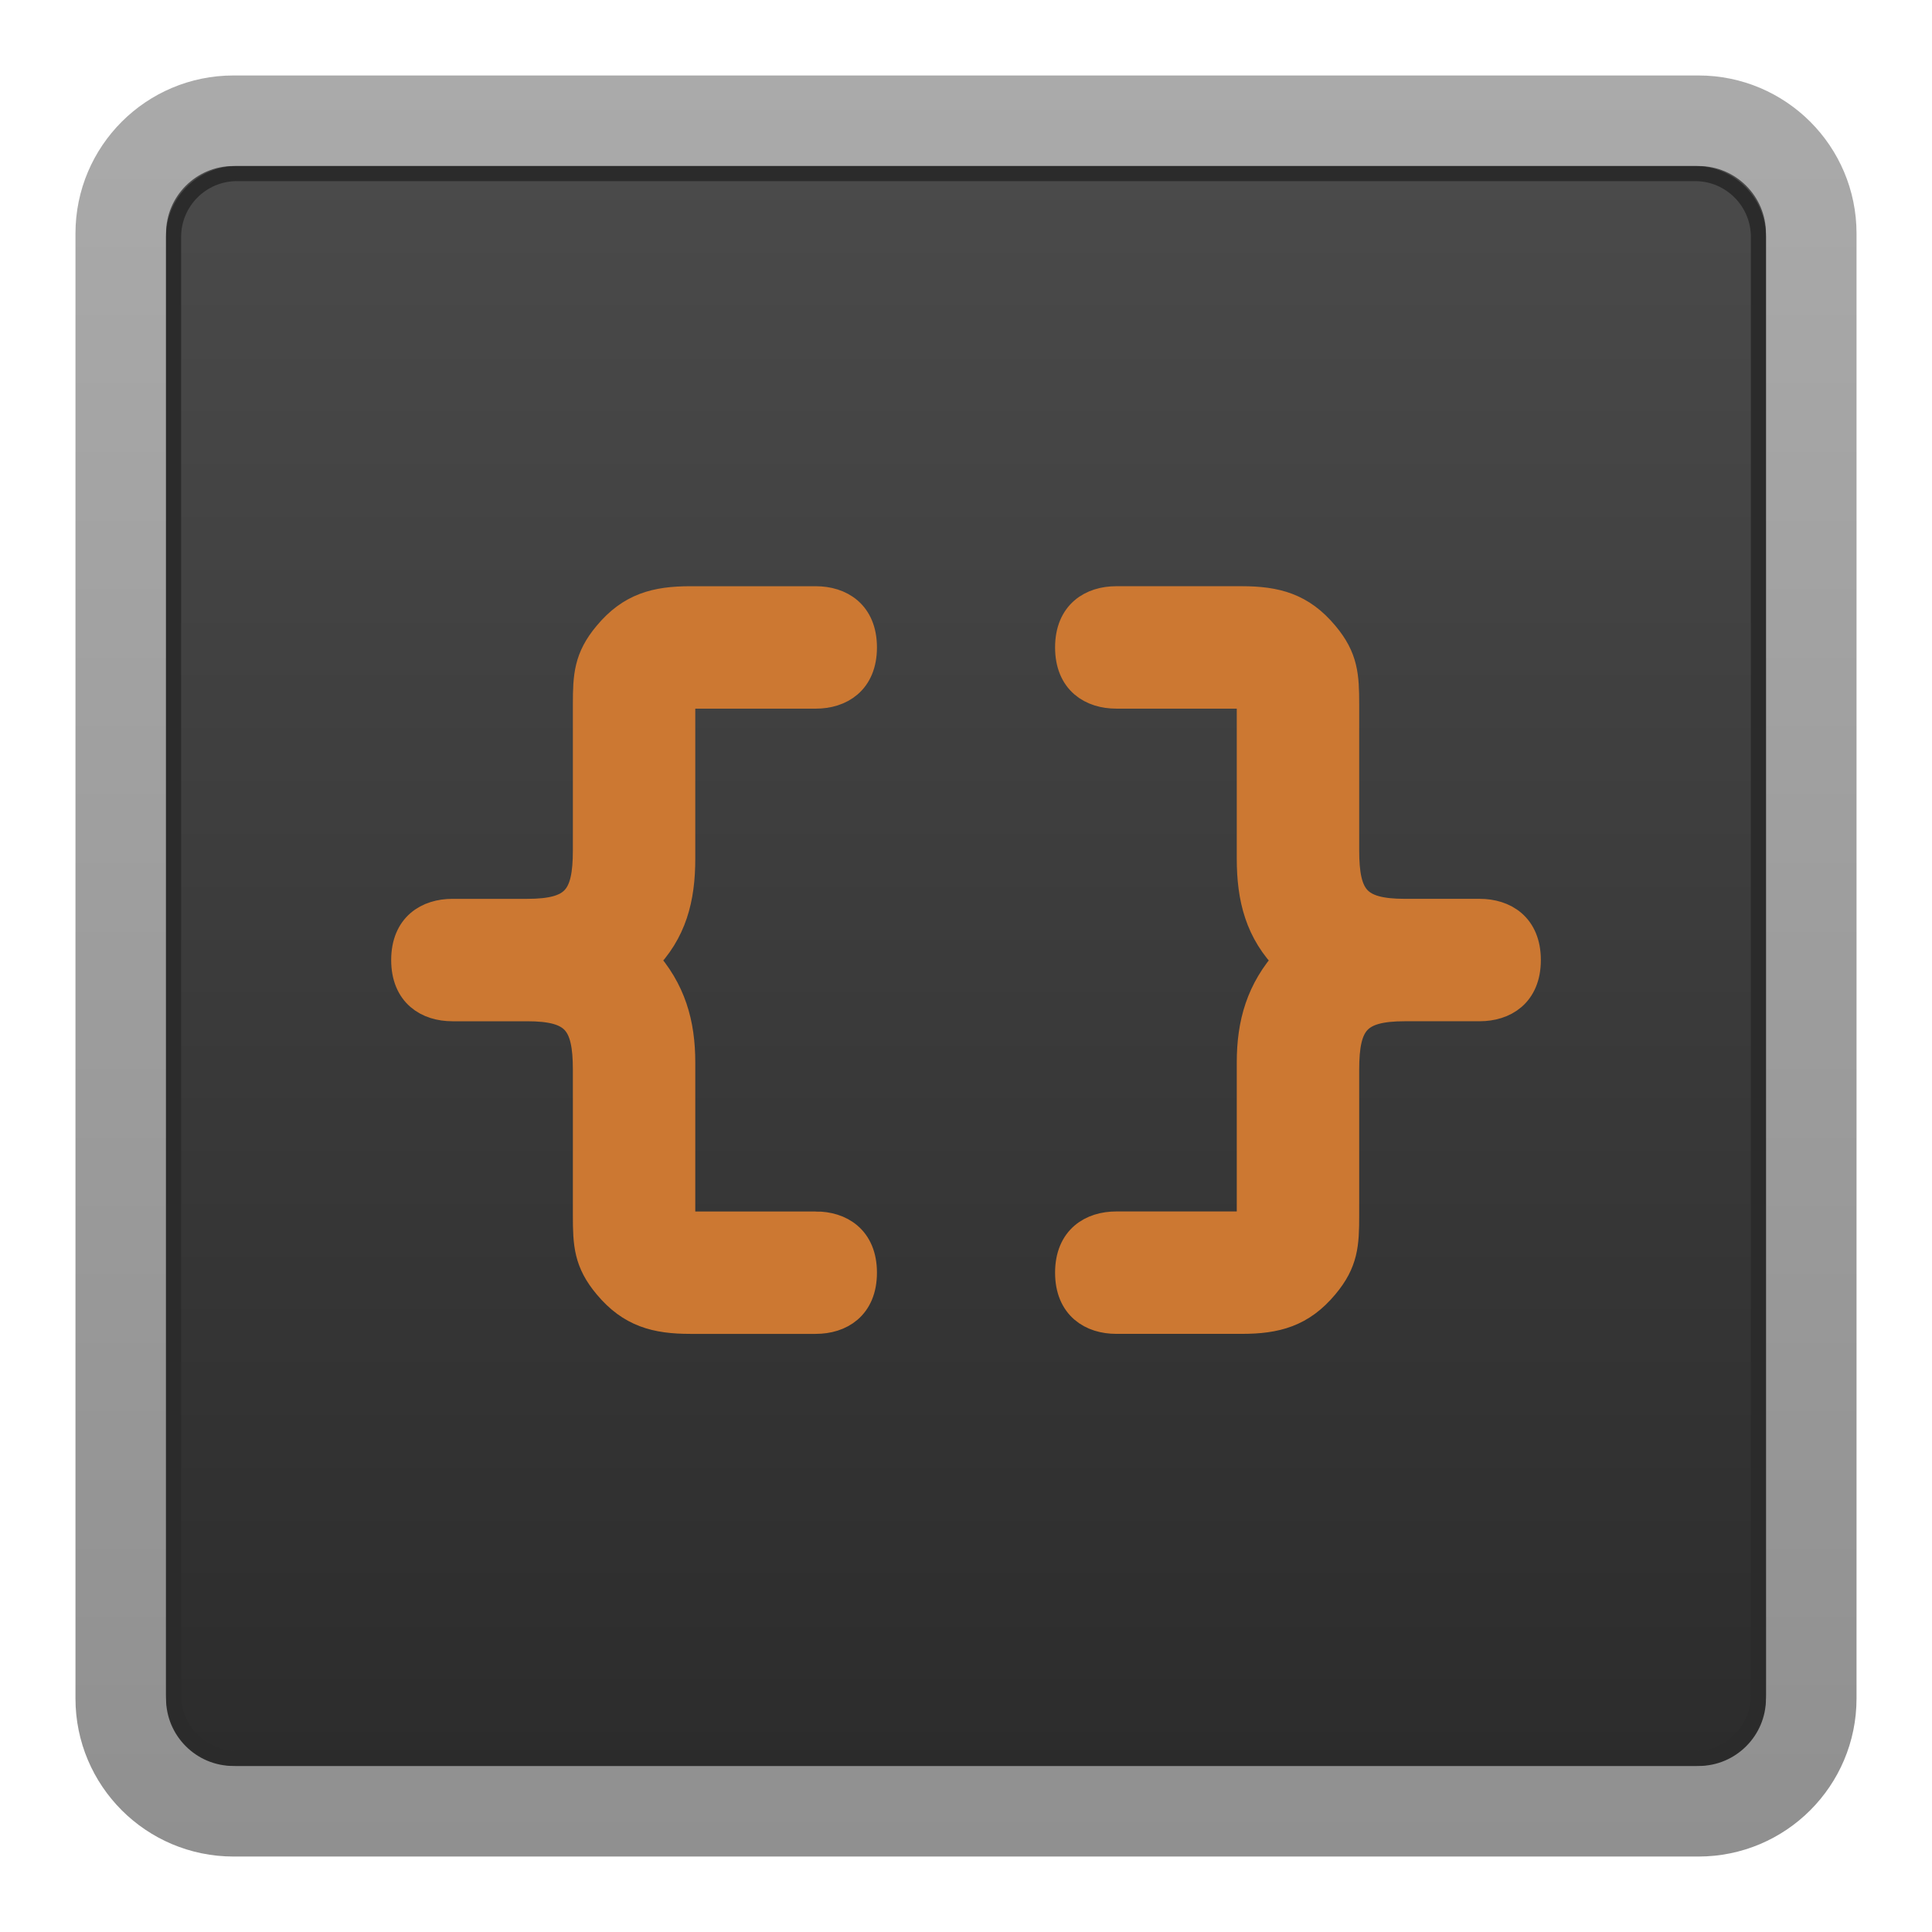
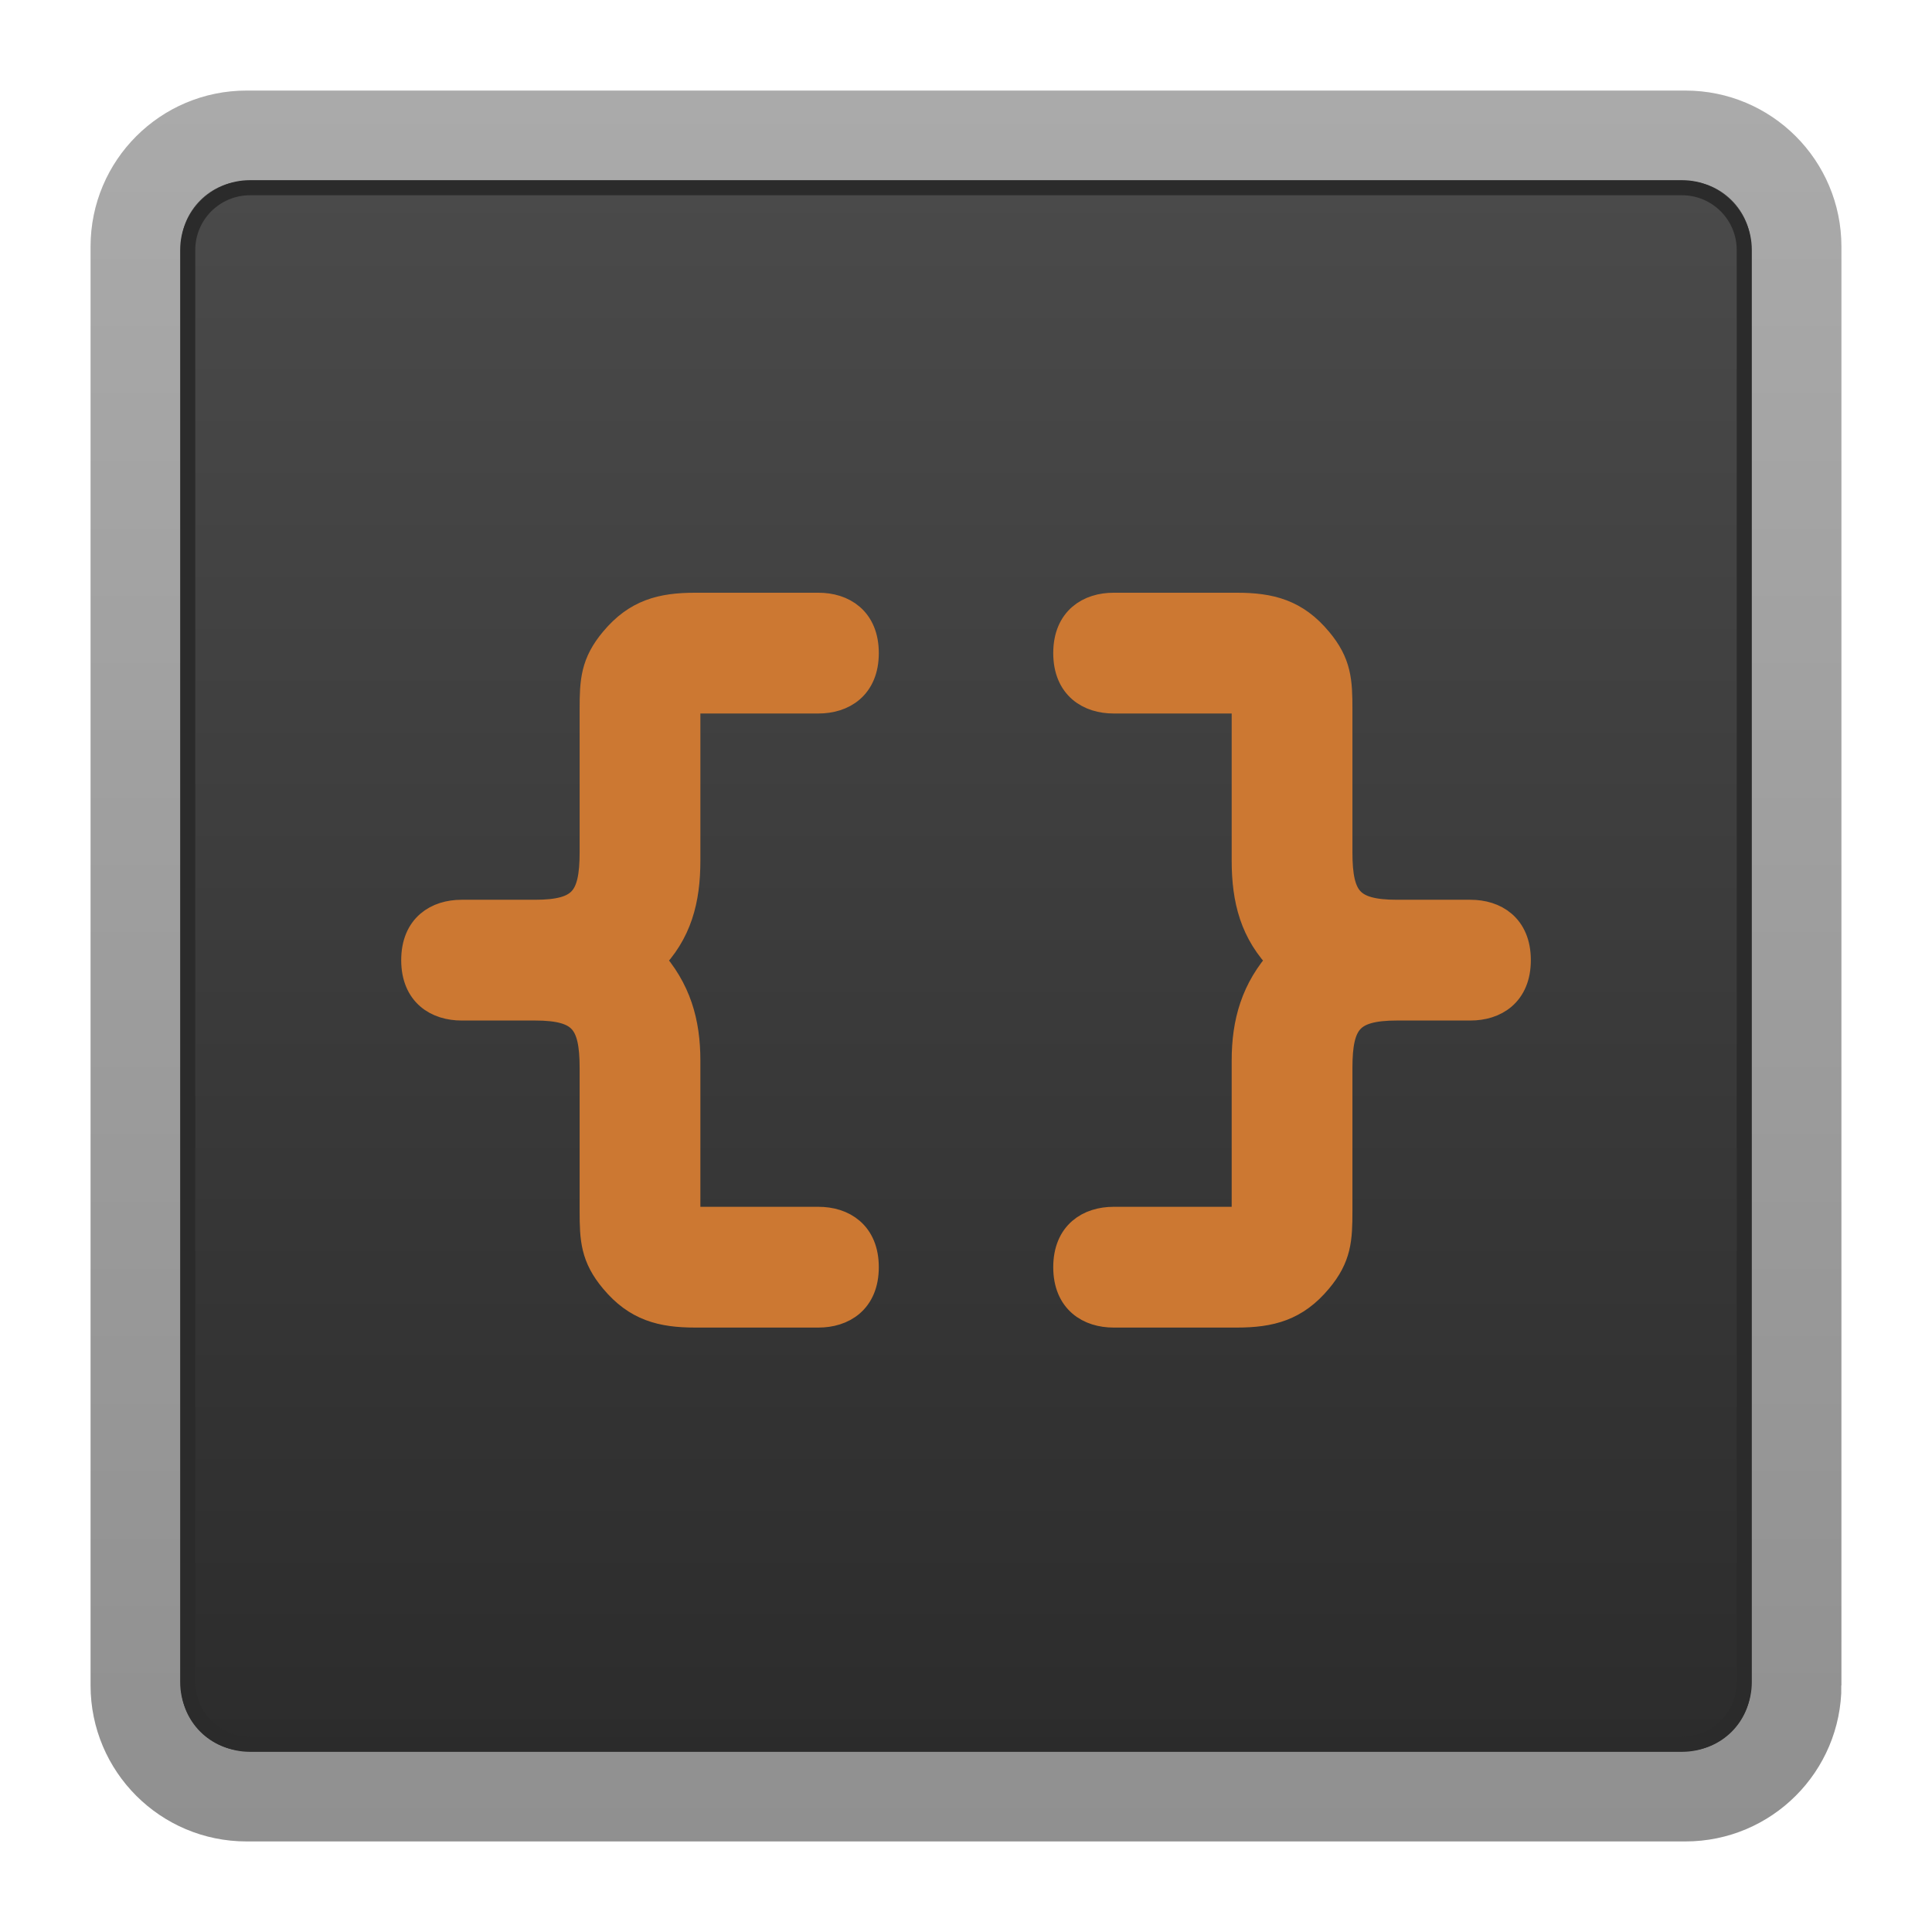
<svg xmlns="http://www.w3.org/2000/svg" version="1.1" id="Layer_1" x="0px" y="0px" width="128px" height="128px" viewBox="0 0 128 128" enable-background="new 0 0 128 128" xml:space="preserve">
-   <linearGradient id="SVGID_1_" gradientUnits="userSpaceOnUse" x1="306" y1="-211" x2="306" y2="-323" gradientTransform="matrix(1 0 0 -1 -242 -203)">
+   <linearGradient id="SVGID_1_" gradientUnits="userSpaceOnUse" x1="306" y1="-212" x2="306" y2="-322" gradientTransform="matrix(1 0 0 -1 -242 -203)">
    <stop offset="0" style="stop-color:#4B4B4B" />
    <stop offset="1" style="stop-color:#2B2B2B" />
  </linearGradient>
-   <linearGradient id="SVGID_2_" gradientUnits="userSpaceOnUse" x1="306" y1="-208" x2="306" y2="-326" gradientTransform="matrix(1 0 0 -1 -242 -203)">
+   <linearGradient id="SVGID_2_" gradientUnits="userSpaceOnUse" x1="306" y1="-209" x2="306" y2="-325" gradientTransform="matrix(1 0 0 -1 -242 -203)">
    <stop offset="0" style="stop-color:#AAAAAA" />
    <stop offset="1" style="stop-color:#909090" />
  </linearGradient>
-   <path fill="url(#SVGID_1_)" stroke="url(#SVGID_2_)" stroke-width="6" stroke-miterlimit="10" d="M120,112.533  c0,4.123-3.344,7.467-7.467,7.467H15.467C11.343,120,8,116.656,8,112.533V15.467C8,11.343,11.343,8,15.467,8h97.066  c4.123,0,7.467,3.343,7.467,7.467V112.533z" />
+   <path fill="url(#SVGID_1_)" stroke="url(#SVGID_2_)" stroke-width="6" stroke-miterlimit="10" d="M119,111.667  c0,4.049-3.284,7.333-7.333,7.333H16.333C12.283,119,9,115.716,9,111.667V16.333C9,12.283,12.283,9,16.333,9h95.333  c4.049,0,7.333,3.283,7.333,7.333V111.667z" />
  <g enable-background="new    ">
-     <path fill="#CC7832" stroke="#CC7832" stroke-width="2" stroke-miterlimit="10" d="M54.045,81.263c1.588,0,3.055,0.855,3.055,3.055   s-1.466,3.055-3.055,3.055h-8.309c-2.261,0-3.91-0.428-5.438-2.261c-1.283-1.527-1.344-2.688-1.344-4.582v-9.653   c0-3.177-0.794-4.216-4.033-4.216h-4.949c-1.588,0-3.055-0.855-3.055-3.055s1.466-3.055,3.055-3.055h4.949   c3.238,0,4.033-1.038,4.033-4.216v-9.653c0-1.894,0.061-3.055,1.344-4.582c1.527-1.833,3.177-2.261,5.438-2.261h8.309   c1.588,0,3.055,0.855,3.055,3.055c0,2.2-1.466,3.056-3.055,3.056h-8.981v10.936c0,2.628-0.55,4.827-2.444,6.721   c1.833,2.017,2.444,4.216,2.444,6.782v10.875H54.045z" />
-     <path fill="#CC7832" stroke="#CC7832" stroke-width="2" stroke-miterlimit="10" d="M82.939,81.263V70.388   c0-2.566,0.61-4.766,2.443-6.782c-1.895-1.894-2.443-4.093-2.443-6.721V45.949h-8.982c-1.588,0-3.055-0.855-3.055-3.056   c0-2.199,1.467-3.055,3.055-3.055h8.31c2.261,0,3.91,0.428,5.438,2.261c1.283,1.527,1.345,2.688,1.345,4.582v9.653   c0,3.178,0.794,4.216,4.032,4.216h4.948c1.589,0,3.055,0.855,3.055,3.055s-1.466,3.055-3.055,3.055h-4.948   c-3.238,0-4.032,1.039-4.032,4.216v9.653c0,1.894-0.062,3.055-1.345,4.582c-1.527,1.833-3.177,2.261-5.438,2.261h-8.31   c-1.588,0-3.055-0.855-3.055-3.055s1.467-3.055,3.055-3.055H82.939z" />
+     <path fill="#CC7832" stroke="#CC7832" stroke-width="2" stroke-miterlimit="10" d="M54.223,80.954c1.56,0,3,0.841,3,3   c0,2.16-1.44,3.001-3,3.001h-8.161c-2.22,0-3.84-0.421-5.34-2.221c-1.26-1.5-1.32-2.641-1.32-4.5v-9.481   c0-3.12-0.78-4.141-3.961-4.141h-4.86c-1.56,0-3-0.84-3-3c0-2.16,1.44-3,3-3h4.86c3.181,0,3.961-1.02,3.961-4.141v-9.481   c0-1.859,0.06-3,1.32-4.5c1.5-1.8,3.12-2.22,5.34-2.22h8.161c1.56,0,3,0.84,3,3c0,2.161-1.44,3.001-3,3.001h-8.821v10.74   c0,2.581-0.54,4.741-2.4,6.601c1.8,1.98,2.4,4.141,2.4,6.661v10.681H54.223z" />
+     <path fill="#CC7832" stroke="#CC7832" stroke-width="2" stroke-miterlimit="10" d="M82.602,80.954V70.273   c0-2.521,0.6-4.681,2.399-6.661c-1.86-1.859-2.399-4.02-2.399-6.601v-10.74h-8.822c-1.56,0-3-0.84-3-3.001c0-2.16,1.44-3,3-3h8.161   c2.221,0,3.84,0.42,5.341,2.22c1.26,1.5,1.32,2.641,1.32,4.5v9.481c0,3.121,0.779,4.141,3.96,4.141h4.86c1.561,0,3,0.84,3,3   c0,2.16-1.439,3-3,3h-4.86c-3.181,0-3.96,1.021-3.96,4.141v9.481c0,1.859-0.061,3-1.32,4.5c-1.501,1.8-3.12,2.221-5.341,2.221   h-8.161c-1.56,0-3-0.841-3-3.001c0-2.159,1.44-3,3-3H82.602z" />
  </g>
-   <path fill="none" stroke="#2B2B2B" stroke-miterlimit="10" d="M116.5,112.3c0,2.32-1.88,4.2-4.2,4.2H15.7c-2.319,0-4.2-1.88-4.2-4.2  V15.7c0-2.319,1.881-4.2,4.2-4.2h96.6c2.32,0,4.2,1.881,4.2,4.2V112.3z" />
+   <path fill="none" stroke="#2B2B2B" stroke-miterlimit="10" d="M115.562,111.438c0,2.278-1.847,4.125-4.125,4.125H16.562  c-2.278,0-4.125-1.847-4.125-4.125V16.562c0-2.278,1.847-4.125,4.125-4.125h94.875c2.278,0,4.125,1.847,4.125,4.125V111.438z" />
</svg>
